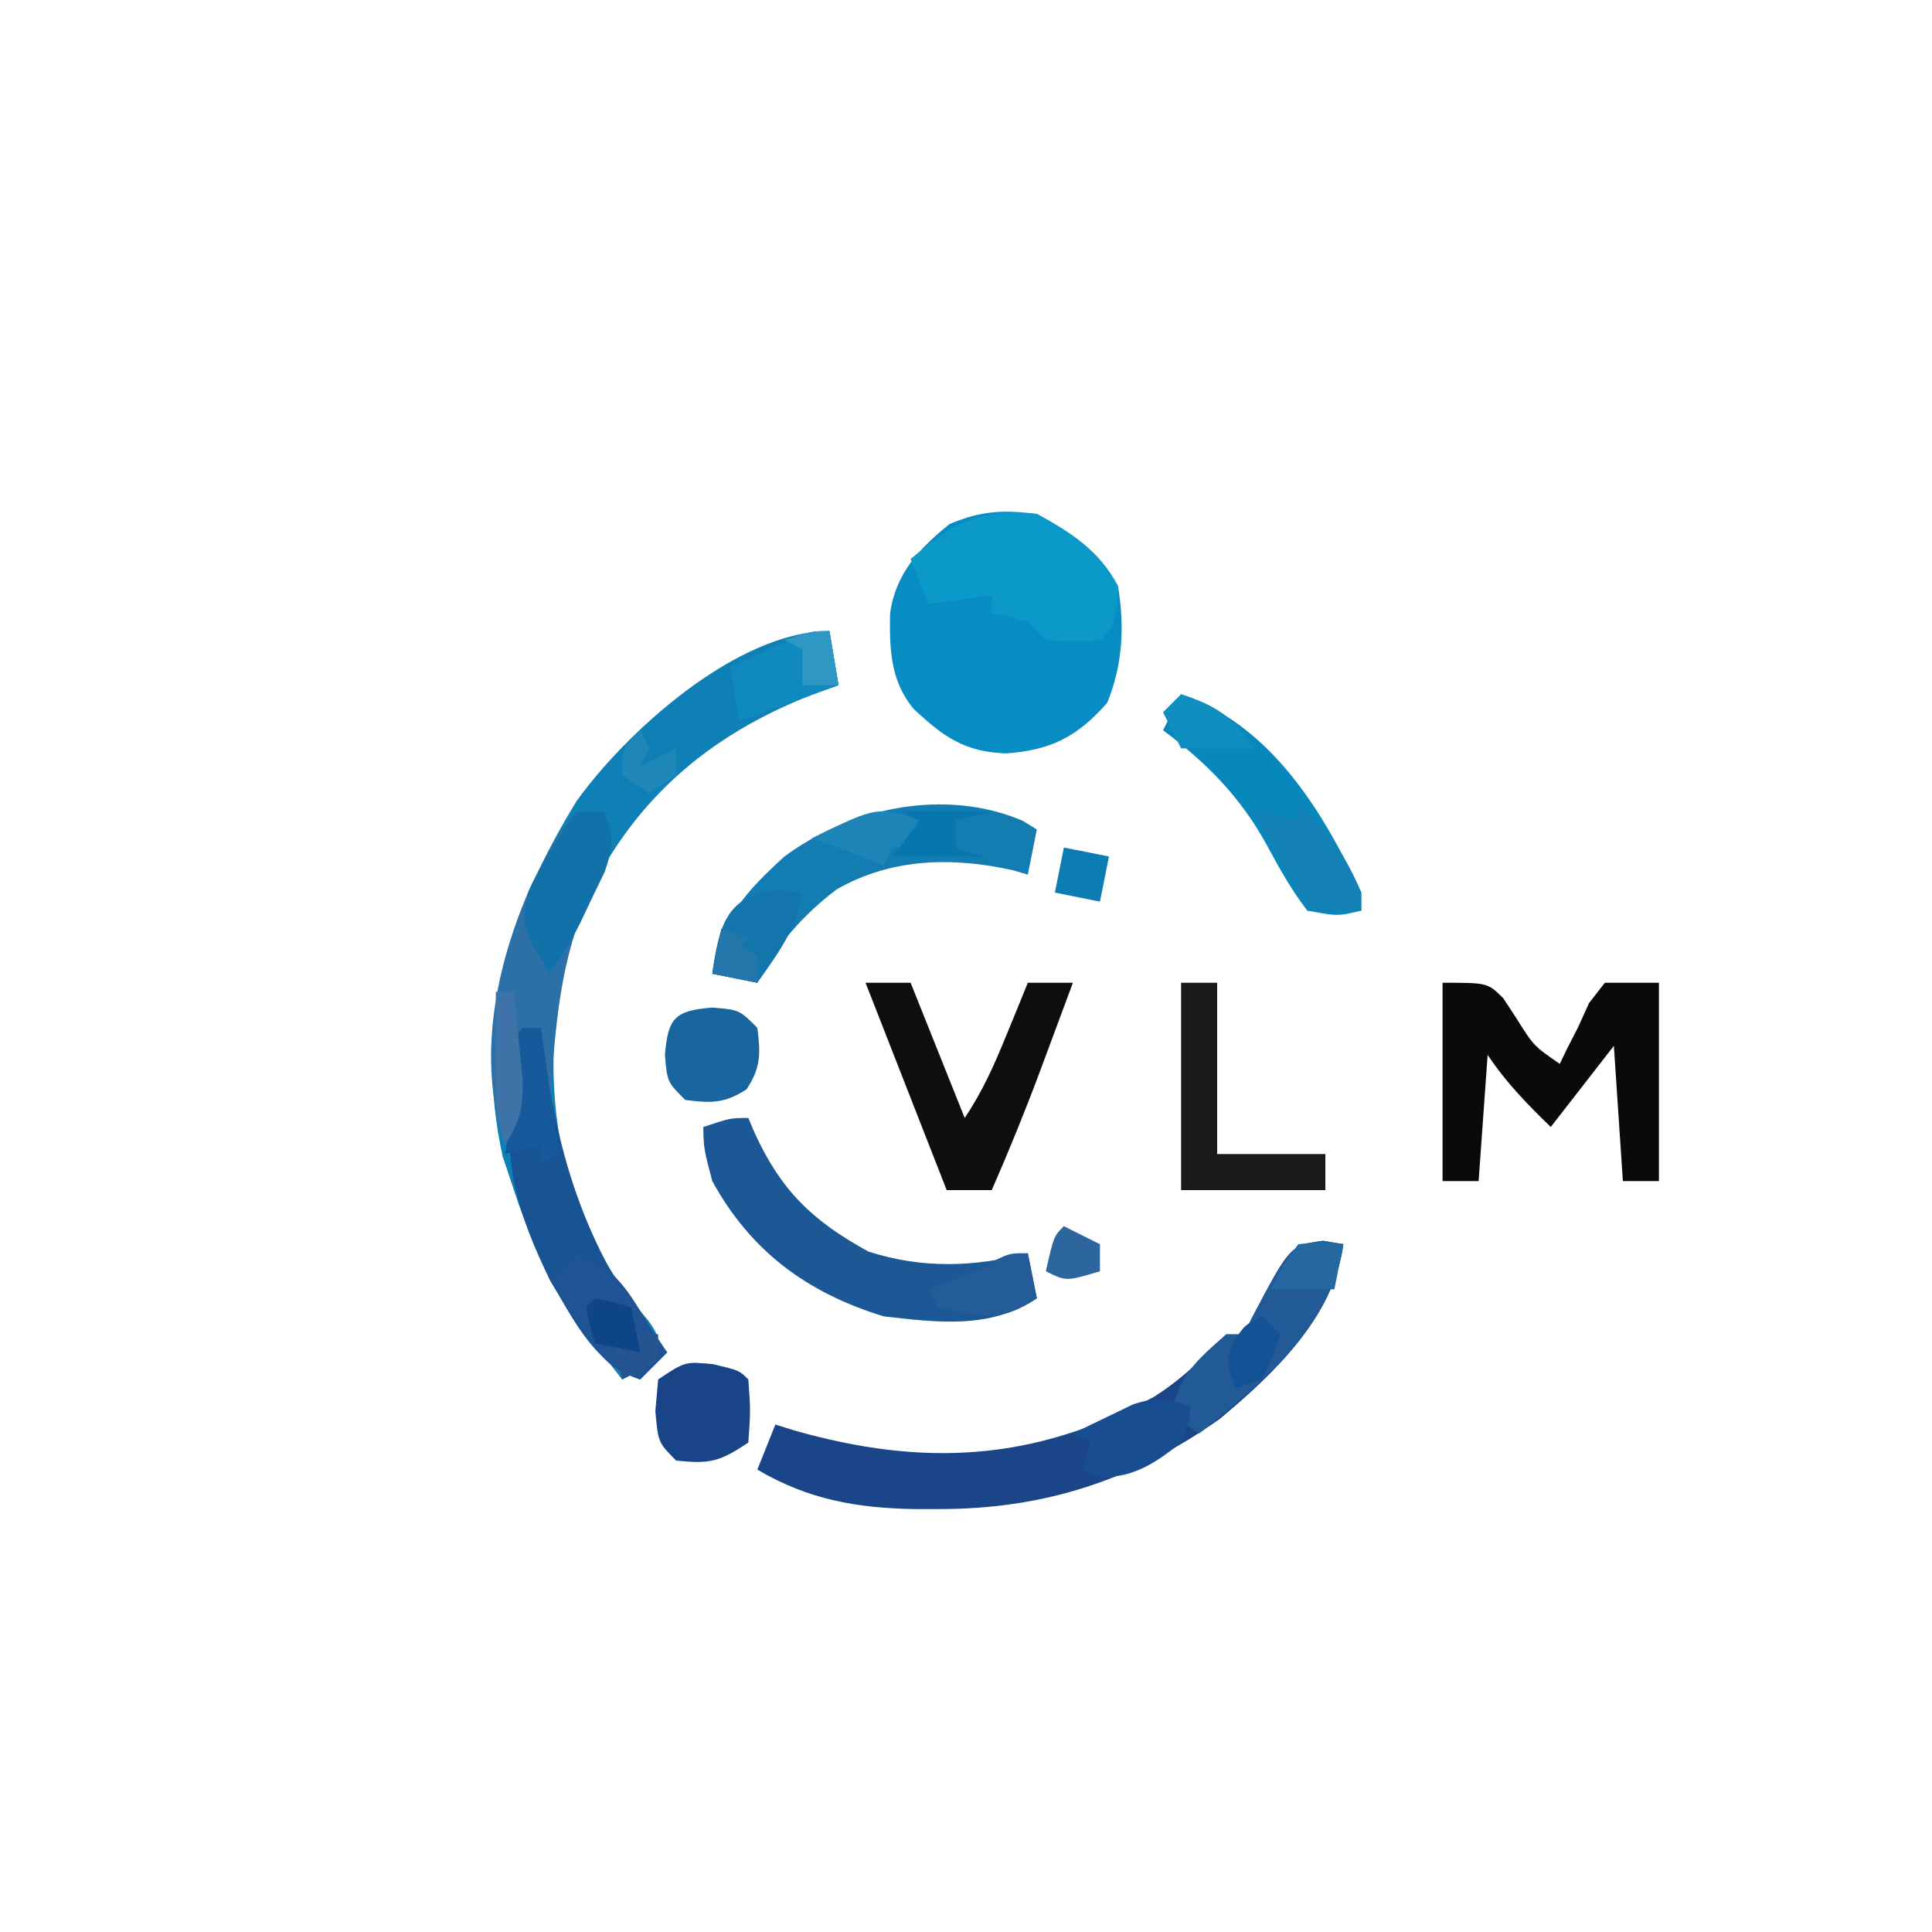
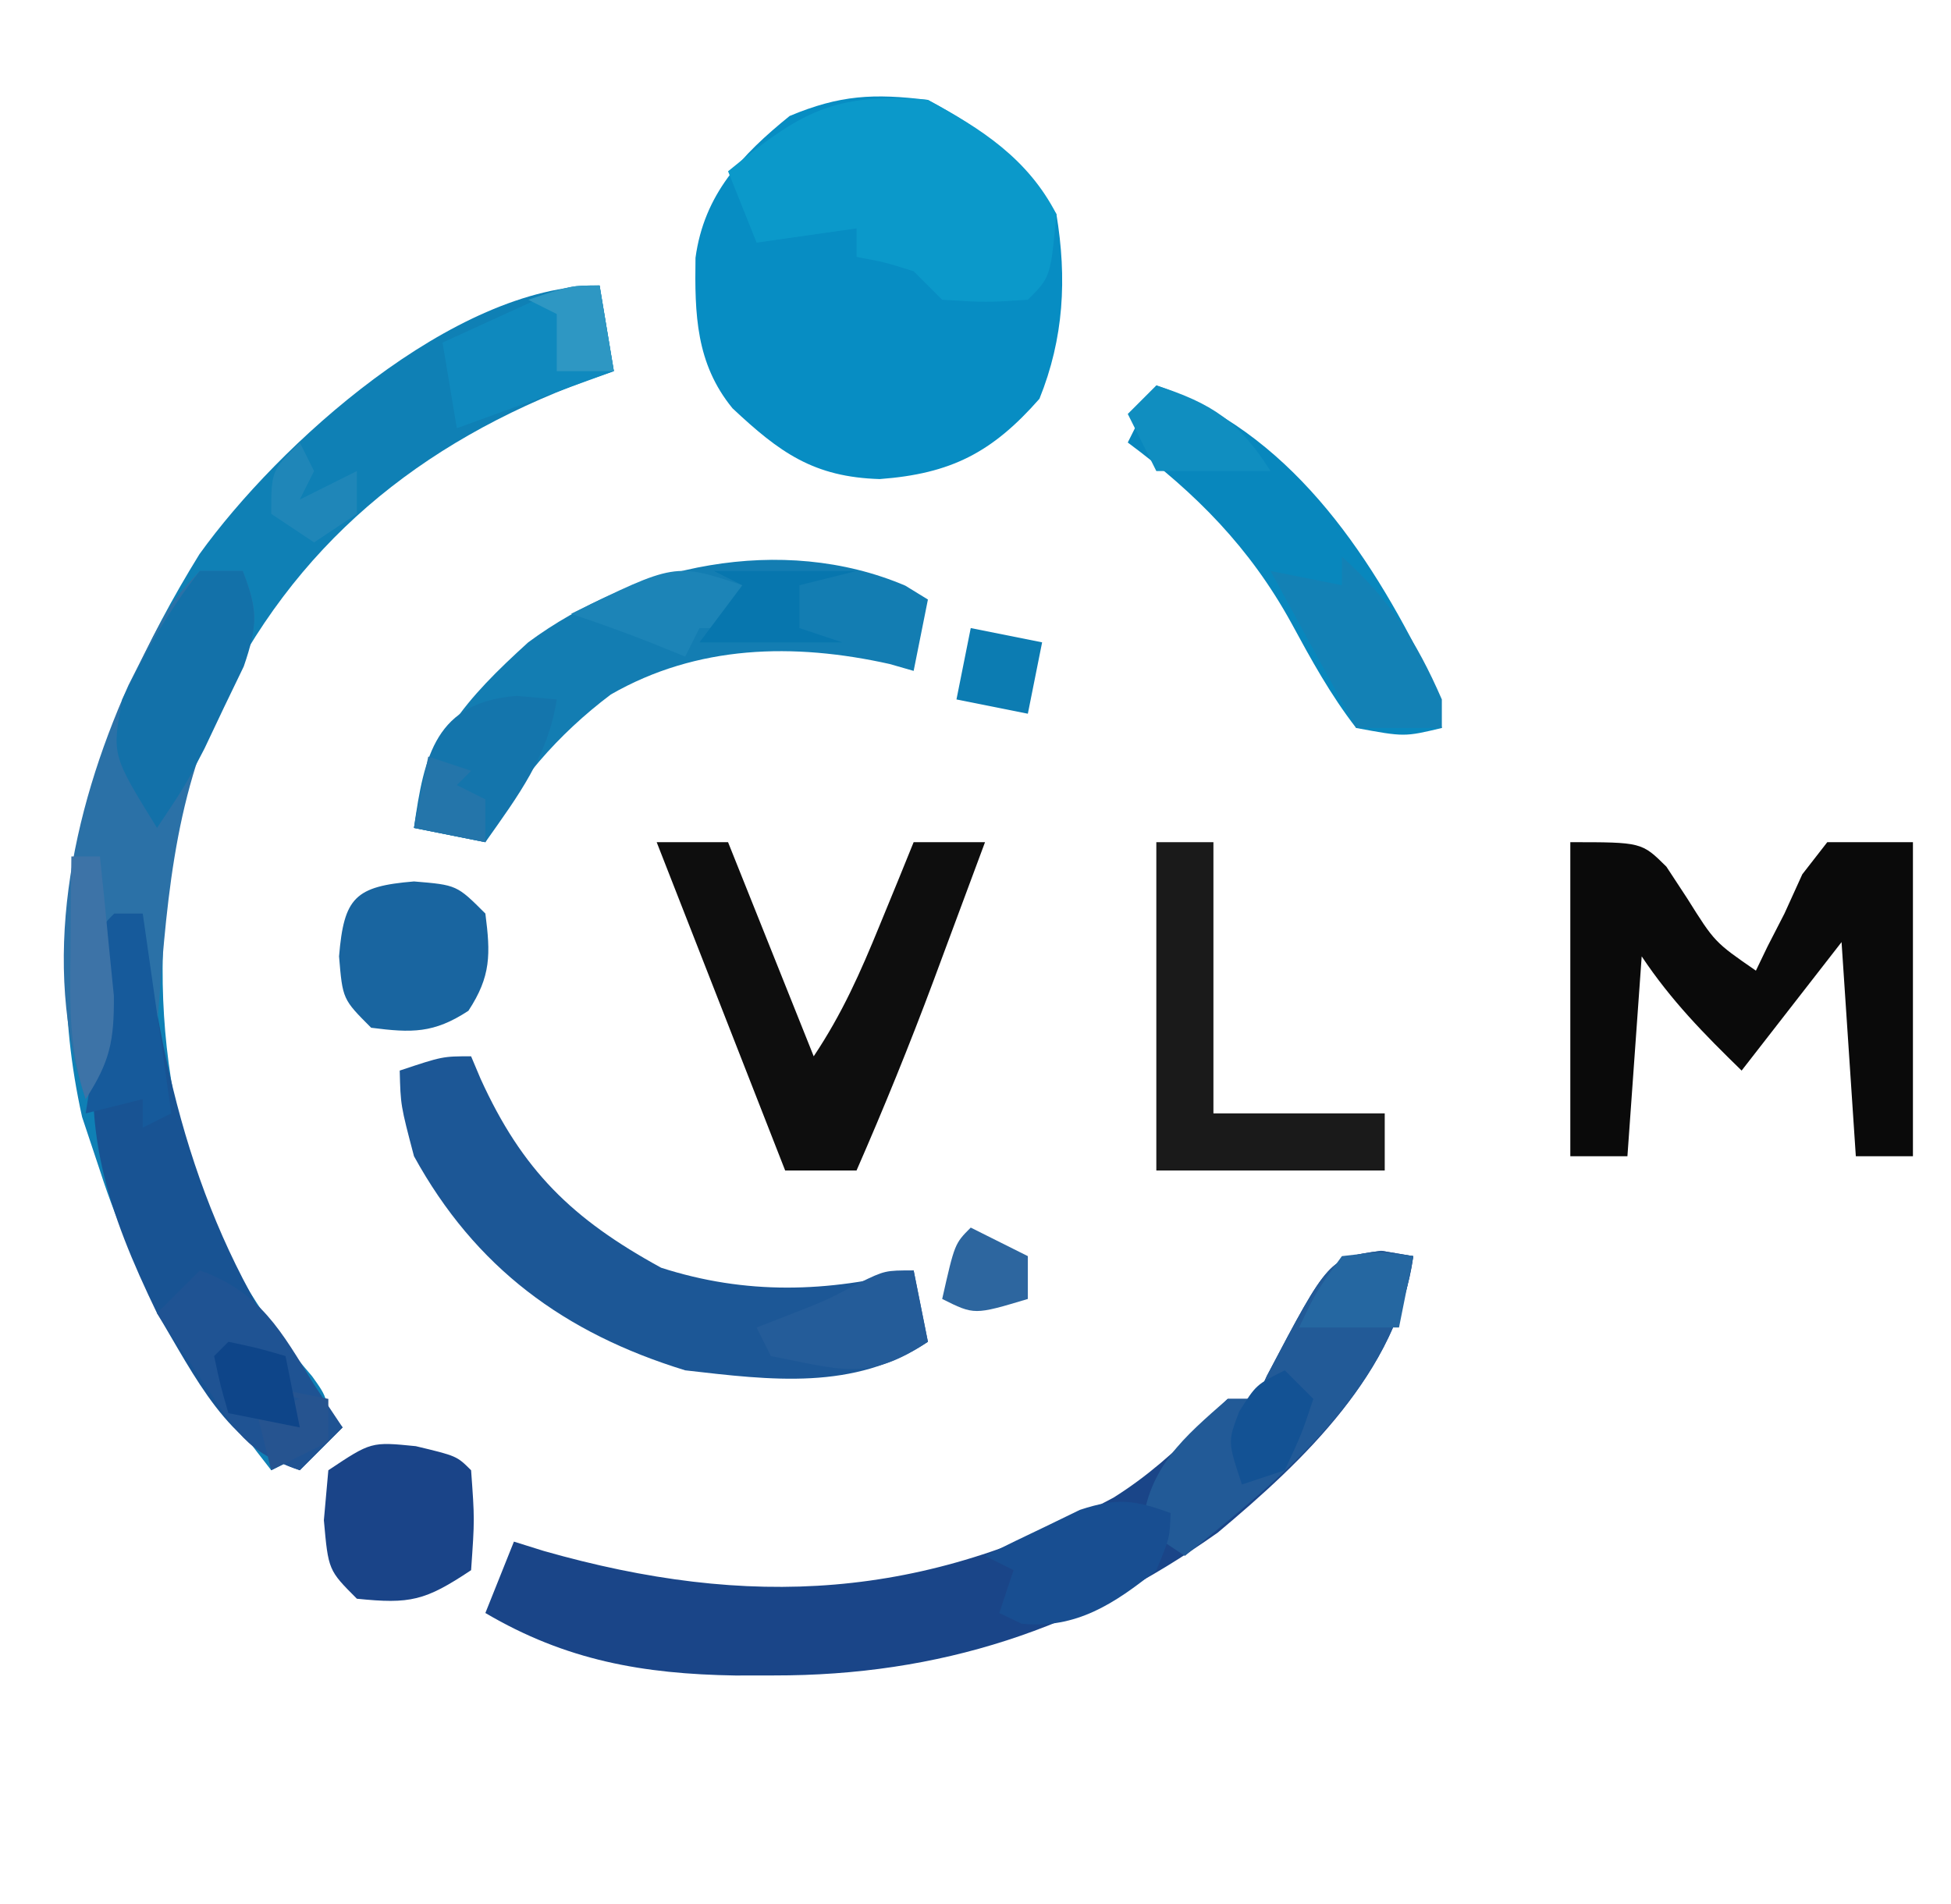
- <svg xmlns="http://www.w3.org/2000/svg" version="1.1" width="750" height="750">
-   <g transform="scale(3.5)">
+ <svg xmlns="http://www.w3.org/2000/svg" viewBox="150 150 410 400" preserveAspectRatio="xMidYMid meet" width="100%" height="100%">
+   <g transform="scale(3)">
    <path d="M0 0 C74.25 0 148.5 0 225 0 C225 74.25 225 148.5 225 225 C150.75 225 76.5 225 0 225 C0 150.75 0 76.5 0 0 Z " fill="transparent" transform="translate(0,0)" />
    <path d="M0 0 C0.495 2.97 0.495 2.97 1 6 C0.371 6.219 -0.258 6.438 -0.906 6.664 C-12.641 11.012 -21.457 18.184 -26.875 29.625 C-31.529 40.135 -31.798 53.225 -27.875 64 C-25.858 68.659 -23.461 72.579 -20.137 76.414 C-19 78 -19 78 -19 81 C-20.98 81.99 -20.98 81.99 -23 83 C-28.229 76.324 -32.404 70.102 -35 62 C-35.413 60.763 -35.825 59.525 -36.25 58.25 C-39.438 43.876 -35.584 31.059 -28.027 18.82 C-22.528 11.171 -10.258 0 0 0 Z " fill="#0F80B5" transform="translate(92,70)" />
    <path d="M0 0 C3.922 2.112 6.647 4.226 9 8 C9.747 12.504 9.523 16.706 7.812 20.938 C4.498 24.71 1.611 26.189 -3.375 26.562 C-8.004 26.423 -10.379 24.707 -13.688 21.605 C-16.258 18.461 -16.339 15.008 -16.281 11.062 C-15.674 6.608 -13.06 3.859 -9.688 1.125 C-6.161 -0.351 -3.796 -0.466 0 0 Z " fill="#078DC3" transform="translate(115,57)" />
    <path d="M0 0 C1.114 0.186 1.114 0.186 2.25 0.375 C1.126 8.487 -5.36 14.651 -11.445 19.742 C-21.007 26.517 -30.935 29.768 -42.562 29.75 C-43.886 29.752 -43.886 29.752 -45.235 29.754 C-51.698 29.649 -57.098 28.706 -62.75 25.375 C-62.09 23.725 -61.43 22.075 -60.75 20.375 C-60.058 20.592 -59.366 20.808 -58.652 21.031 C-44.266 25.125 -31.981 24.451 -18.75 17.293 C-16.382 15.807 -14.475 14.1 -12.5 12.125 C-11.922 11.547 -11.345 10.97 -10.75 10.375 C-10.09 10.375 -9.43 10.375 -8.75 10.375 C-8.502 9.839 -8.255 9.303 -8 8.75 C-3.657 0.499 -3.657 0.499 0 0 Z " fill="#1A4588" transform="translate(146.75,137.625)" />
    <path d="M0 0 C5 0 5 0 6.73 1.715 C7.211 2.448 7.692 3.182 8.188 3.938 C10.112 7.006 10.112 7.006 13 9 C13.268 8.443 13.536 7.886 13.812 7.312 C14.4 6.168 14.4 6.168 15 5 C15.619 3.639 15.619 3.639 16.25 2.25 C17.116 1.136 17.116 1.136 18 0 C19.98 0 21.96 0 24 0 C24 7.26 24 14.52 24 22 C22.68 22 21.36 22 20 22 C19.67 17.05 19.34 12.1 19 7 C16.69 9.97 14.38 12.94 12 16 C9.352 13.422 7.056 11.084 5 8 C4.67 12.62 4.34 17.24 4 22 C2.68 22 1.36 22 0 22 C0 14.74 0 7.48 0 0 Z " fill="#0A0A0A" transform="translate(160,109)" />
    <path d="M0 0 C0.219 0.519 0.438 1.039 0.664 1.574 C3.578 7.983 7.064 11.394 13.312 14.812 C19.237 16.72 24.973 16.555 31 15 C31.495 17.475 31.495 17.475 32 20 C26.832 23.445 21.012 22.689 15 22 C6.534 19.399 0.287 14.808 -4 7 C-4.938 3.438 -4.938 3.438 -5 1 C-2 0 -2 0 0 0 Z " fill="#1C5796" transform="translate(83,124)" />
    <path d="M0 0 C0.785 0.481 0.785 0.481 1.586 0.973 C1.256 2.623 0.926 4.273 0.586 5.973 C0.034 5.814 -0.517 5.656 -1.086 5.492 C-7.819 3.99 -14.577 4.153 -20.625 7.625 C-24.291 10.386 -27.359 13.862 -29.414 17.973 C-31.064 17.643 -32.714 17.313 -34.414 16.973 C-33.582 11.055 -30.753 7.914 -26.414 3.973 C-19.092 -1.447 -8.636 -3.675 0 0 Z " fill="#137DB2" transform="translate(113.4141,91.02734)" />
    <path d="M0 0 C3.774 2.032 7.005 4.128 9 8 C8.59 12.41 8.59 12.41 7 14 C4.062 14.188 4.062 14.188 1 14 C0.34 13.34 -0.32 12.68 -1 12 C-3.069 11.357 -3.069 11.357 -5 11 C-5 10.34 -5 9.68 -5 9 C-7.31 9.33 -9.62 9.66 -12 10 C-12.66 8.35 -13.32 6.7 -14 5 C-8.968 0.895 -6.645 -0.554 0 0 Z " fill="#0B99CA" transform="translate(115,57)" />
    <path d="M0 0 C0.66 0 1.32 0 2 0 C2.135 1.065 2.271 2.13 2.41 3.227 C4.198 15.772 7.682 26.128 16 36 C15.01 36.99 14.02 37.98 13 39 C7.892 37.297 5.702 32.469 3 28 C-0.464 20.824 -2.456 14.927 -1 7 C-1 5.907 -1 4.814 -1 3.688 C-1 1 -1 1 0 0 Z " fill="#185393" transform="translate(58,114)" />
    <path d="M0 0 C1.65 0 3.3 0 5 0 C6.98 4.95 8.96 9.9 11 15 C13.004 11.994 14.261 9.15 15.625 5.812 C16.071 4.726 16.517 3.639 16.977 2.52 C17.314 1.688 17.652 0.857 18 0 C19.65 0 21.3 0 23 0 C22.065 2.522 21.127 5.042 20.188 7.562 C19.796 8.619 19.796 8.619 19.396 9.697 C17.719 14.191 15.923 18.606 14 23 C12.35 23 10.7 23 9 23 C6.03 15.41 3.06 7.82 0 0 Z " fill="#0E0E0E" transform="translate(96,109)" />
    <path d="M0 0 C0.99 0 1.98 0 3 0 C3.964 2.554 4.152 3.64 3.074 6.199 C2.617 7.02 2.159 7.841 1.688 8.688 C-1.952 16.128 -2.36 23.858 -3 32 C-3.33 32 -3.66 32 -4 32 C-4 29.36 -4 26.72 -4 24 C-4.66 24.33 -5.32 24.66 -6 25 C-5.959 26.238 -5.918 27.475 -5.875 28.75 C-5.863 32.016 -6.143 34.215 -8 37 C-11.193 27.421 -9.009 16.975 -5 8 C-2.083 2.221 -2.083 2.221 0 0 Z " fill="#2B71A7" transform="translate(64,90)" />
    <path d="M0 0 C9.206 3.191 14.836 11.529 19 20 C19.66 22.297 19.66 22.297 20 24 C17.375 24.625 17.375 24.625 14 24 C12.189 21.659 10.848 19.21 9.438 16.609 C6.556 11.379 2.8 7.566 -2 4 C-1.34 2.68 -0.68 1.36 0 0 Z " fill="#0887BD" transform="translate(131,77)" />
    <path d="M0 0 C1.32 0 2.64 0 4 0 C4 6.27 4 12.54 4 19 C7.96 19 11.92 19 16 19 C16 20.32 16 21.64 16 23 C10.72 23 5.44 23 0 23 C0 15.41 0 7.82 0 0 Z " fill="#1A1A1A" transform="translate(131,109)" />
    <path d="M0 0 C1.114 0.186 1.114 0.186 2.25 0.375 C0.979 9.545 -6.889 15.832 -13.75 21.375 C-14.74 20.715 -15.73 20.055 -16.75 19.375 C-16.278 15.127 -13.861 13.107 -10.75 10.375 C-10.09 10.375 -9.43 10.375 -8.75 10.375 C-8.379 9.571 -8.379 9.571 -8 8.75 C-3.657 0.499 -3.657 0.499 0 0 Z " fill="#225A97" transform="translate(146.75,137.625)" />
    <path d="M0 0 C2.875 0.688 2.875 0.688 3.875 1.688 C4.125 5.125 4.125 5.125 3.875 8.688 C0.651 10.837 -0.392 11.07 -4.125 10.688 C-6.125 8.688 -6.125 8.688 -6.438 5.188 C-6.334 4.032 -6.231 2.877 -6.125 1.688 C-3.125 -0.312 -3.125 -0.312 0 0 Z " fill="#1A4488" transform="translate(79.125,151.3125)" />
    <path d="M0 0 C3 0.25 3 0.25 5 2.25 C5.365 5.096 5.402 6.636 3.812 9.062 C1.386 10.652 -0.154 10.615 -3 10.25 C-5 8.25 -5 8.25 -5.25 5.25 C-4.906 1.12 -4.13 0.344 0 0 Z " fill="#1965A0" transform="translate(79,111.75)" />
    <path d="M0 0 C0.99 0 1.98 0 3 0 C4.066 2.734 4.046 3.866 3.074 6.691 C2.388 8.113 2.388 8.113 1.688 9.562 C1.238 10.513 0.788 11.463 0.324 12.441 C-1 15 -1 15 -3 18 C-6.166 12.886 -6.166 12.886 -5.438 9 C-3.869 5.726 -2.246 2.858 0 0 Z " fill="#1371A9" transform="translate(64,90)" />
    <path d="M0 0 C4.225 1.509 5.718 4.273 8 8 C8.99 9.485 8.99 9.485 10 11 C9.01 11.99 8.02 12.98 7 14 C3.204 12.735 2.513 11.218 0.312 7.938 C-0.31 7.018 -0.933 6.099 -1.574 5.152 C-2.045 4.442 -2.515 3.732 -3 3 C-2.01 2.01 -1.02 1.02 0 0 Z " fill="#1F5393" transform="translate(64,139)" />
    <path d="M0 0 C3.335 2.99 5.215 5.895 7 10 C7 10.66 7 11.32 7 12 C5.02 12 3.04 12 1 12 C-0.98 8.37 -2.96 4.74 -5 1 C-2.525 1.495 -2.525 1.495 0 2 C0 1.34 0 0.68 0 0 Z " fill="#1381B5" transform="translate(144,89)" />
    <path d="M0 0 C0.33 1.98 0.66 3.96 1 6 C-2.63 7.32 -6.26 8.64 -10 10 C-10.33 8.02 -10.66 6.04 -11 4 C-9.544 3.329 -8.085 2.663 -6.625 2 C-5.813 1.629 -5.001 1.258 -4.164 0.875 C-2 0 -2 0 0 0 Z " fill="#0F89BE" transform="translate(92,70)" />
    <path d="M0 0 C-0.062 1.75 -0.062 1.75 -1 4 C-3.924 6.347 -6.634 8.14 -10.438 7.75 C-10.953 7.503 -11.469 7.255 -12 7 C-11.67 6.01 -11.34 5.02 -11 4 C-11.66 3.67 -12.32 3.34 -13 3 C-11.59 2.298 -10.172 1.614 -8.75 0.938 C-7.961 0.555 -7.172 0.172 -6.359 -0.223 C-3.74 -1.086 -2.551 -0.93 0 0 Z " fill="#184E91" transform="translate(132,156)" />
    <path d="M0 0 C0.928 0.083 1.856 0.165 2.812 0.25 C2.198 4.245 0.106 6.995 -2.188 10.25 C-3.837 9.92 -5.487 9.59 -7.188 9.25 C-6.476 4.127 -5.647 0.443 0 0 Z " fill="#1475AC" transform="translate(86.1875,98.75)" />
    <path d="M0 0 C0.33 1.65 0.66 3.3 1 5 C-3.211 7.807 -5.116 6.945 -10 6 C-10.33 5.34 -10.66 4.68 -11 4 C-10.258 3.711 -9.515 3.422 -8.75 3.125 C-6.061 2.071 -6.061 2.071 -3.812 0.875 C-2 0 -2 0 0 0 Z " fill="#245C99" transform="translate(114,139)" />
    <path d="M0 0 C0.66 0 1.32 0 2 0 C2.66 4.62 3.32 9.24 4 14 C3.01 14.495 3.01 14.495 2 15 C2 14.34 2 13.68 2 13 C0.68 13.33 -0.64 13.66 -2 14 C-1.835 12.969 -1.67 11.938 -1.5 10.875 C-0.928 7.093 -0.928 7.093 -1 3.625 C-1 1 -1 1 0 0 Z " fill="#165A9B" transform="translate(58,114)" />
    <path d="M0 0 C3.914 1.269 5.791 2.512 8 6 C5.333 6 2.667 6 0 6 C-0.66 4.68 -1.32 3.36 -2 2 C-1.34 1.34 -0.68 0.68 0 0 Z " fill="#108EC0" transform="translate(131,77)" />
    <path d="M0 0 C-0.33 0.99 -0.66 1.98 -1 3 C-1.66 3 -2.32 3 -3 3 C-3.33 3.66 -3.66 4.32 -4 5 C-4.763 4.691 -5.526 4.381 -6.312 4.062 C-8.188 3.321 -10.087 2.638 -12 2 C-4.714 -1.571 -4.714 -1.571 0 0 Z " fill="#1C84B7" transform="translate(102,91)" />
    <path d="M0 0 C0.66 0 1.32 0 2 0 C2.223 2.082 2.428 4.166 2.625 6.25 C2.741 7.41 2.857 8.57 2.977 9.766 C3 12.939 2.697 14.383 1 17 C-0.187 13.44 -0.097 10.562 -0.062 6.812 C-0.053 5.54 -0.044 4.268 -0.035 2.957 C-0.024 1.981 -0.012 1.005 0 0 Z " fill="#3D73A7" transform="translate(55,110)" />
    <path d="M0 0 C3.3 0 6.6 0 10 0 C8.68 0.33 7.36 0.66 6 1 C6 1.99 6 2.98 6 4 C6.99 4.33 7.98 4.66 9 5 C5.7 5 2.4 5 -1 5 C-0.01 3.68 0.98 2.36 2 1 C1.34 0.67 0.68 0.34 0 0 Z " fill="#0776AE" transform="translate(100,90)" />
    <path d="M0 0 C1.65 0.33 3.3 0.66 5 1 C4.67 2.65 4.34 4.3 4 6 C2.35 5.67 0.7 5.34 -1 5 C-0.67 3.35 -0.34 1.7 0 0 Z " fill="#0C7CB2" transform="translate(118,94)" />
    <path d="M0 0 C2.688 -0.312 2.688 -0.312 5 0 C4.67 1.65 4.34 3.3 4 5 C1.69 5 -0.62 5 -3 5 C-1.812 2.5 -1.812 2.5 0 0 Z " fill="#2567A1" transform="translate(144,138)" />
    <path d="M0 0 C0.66 0.66 1.32 1.32 2 2 C1.188 4.438 1.188 4.438 0 7 C-0.99 7.33 -1.98 7.66 -3 8 C-4 5 -4 5 -3.188 2.875 C-2 1 -2 1 0 0 Z " fill="#135294" transform="translate(140,146)" />
    <path d="M0 0 C1.32 0.66 2.64 1.32 4 2 C4 2.99 4 3.98 4 5 C0.25 6.125 0.25 6.125 -2 5 C-1.125 1.125 -1.125 1.125 0 0 Z " fill="#2D669F" transform="translate(118,136)" />
    <path d="M0 0 C0.33 0.66 0.66 1.32 1 2 C0.67 2.66 0.34 3.32 0 4 C1.32 3.34 2.64 2.68 4 2 C4 2.99 4 3.98 4 5 C3.01 5.66 2.02 6.32 1 7 C0.01 6.34 -0.98 5.68 -2 5 C-2 2 -2 2 0 0 Z " fill="#1F86B8" transform="translate(71,81)" />
    <path d="M0 0 C2.475 0.495 2.475 0.495 5 1 C5 1.99 5 2.98 5 4 C3.02 4.99 3.02 4.99 1 6 C0.67 4.68 0.34 3.36 0 2 C0.99 1.67 1.98 1.34 3 1 C2.01 0.67 1.02 0.34 0 0 Z " fill="#265490" transform="translate(68,147)" />
    <path d="M0 0 C2.062 0.438 2.062 0.438 4 1 C4.33 2.65 4.66 4.3 5 6 C3.35 5.67 1.7 5.34 0 5 C-0.562 3.062 -0.562 3.062 -1 1 C-0.67 0.67 -0.34 0.34 0 0 Z " fill="#0E4589" transform="translate(66,144)" />
    <path d="M0 0 C0.33 1.98 0.66 3.96 1 6 C-0.32 6 -1.64 6 -3 6 C-3 4.68 -3 3.36 -3 2 C-3.66 1.67 -4.32 1.34 -5 1 C-2 0 -2 0 0 0 Z " fill="#2E97C3" transform="translate(92,70)" />
    <path d="M0 0 C0.99 0.33 1.98 0.66 3 1 C2.67 1.33 2.34 1.66 2 2 C2.66 2.33 3.32 2.66 4 3 C4 3.99 4 4.98 4 6 C2.35 5.67 0.7 5.34 -1 5 C-0.67 3.35 -0.34 1.7 0 0 Z " fill="#2475AA" transform="translate(80,103)" />
  </g>
</svg>
